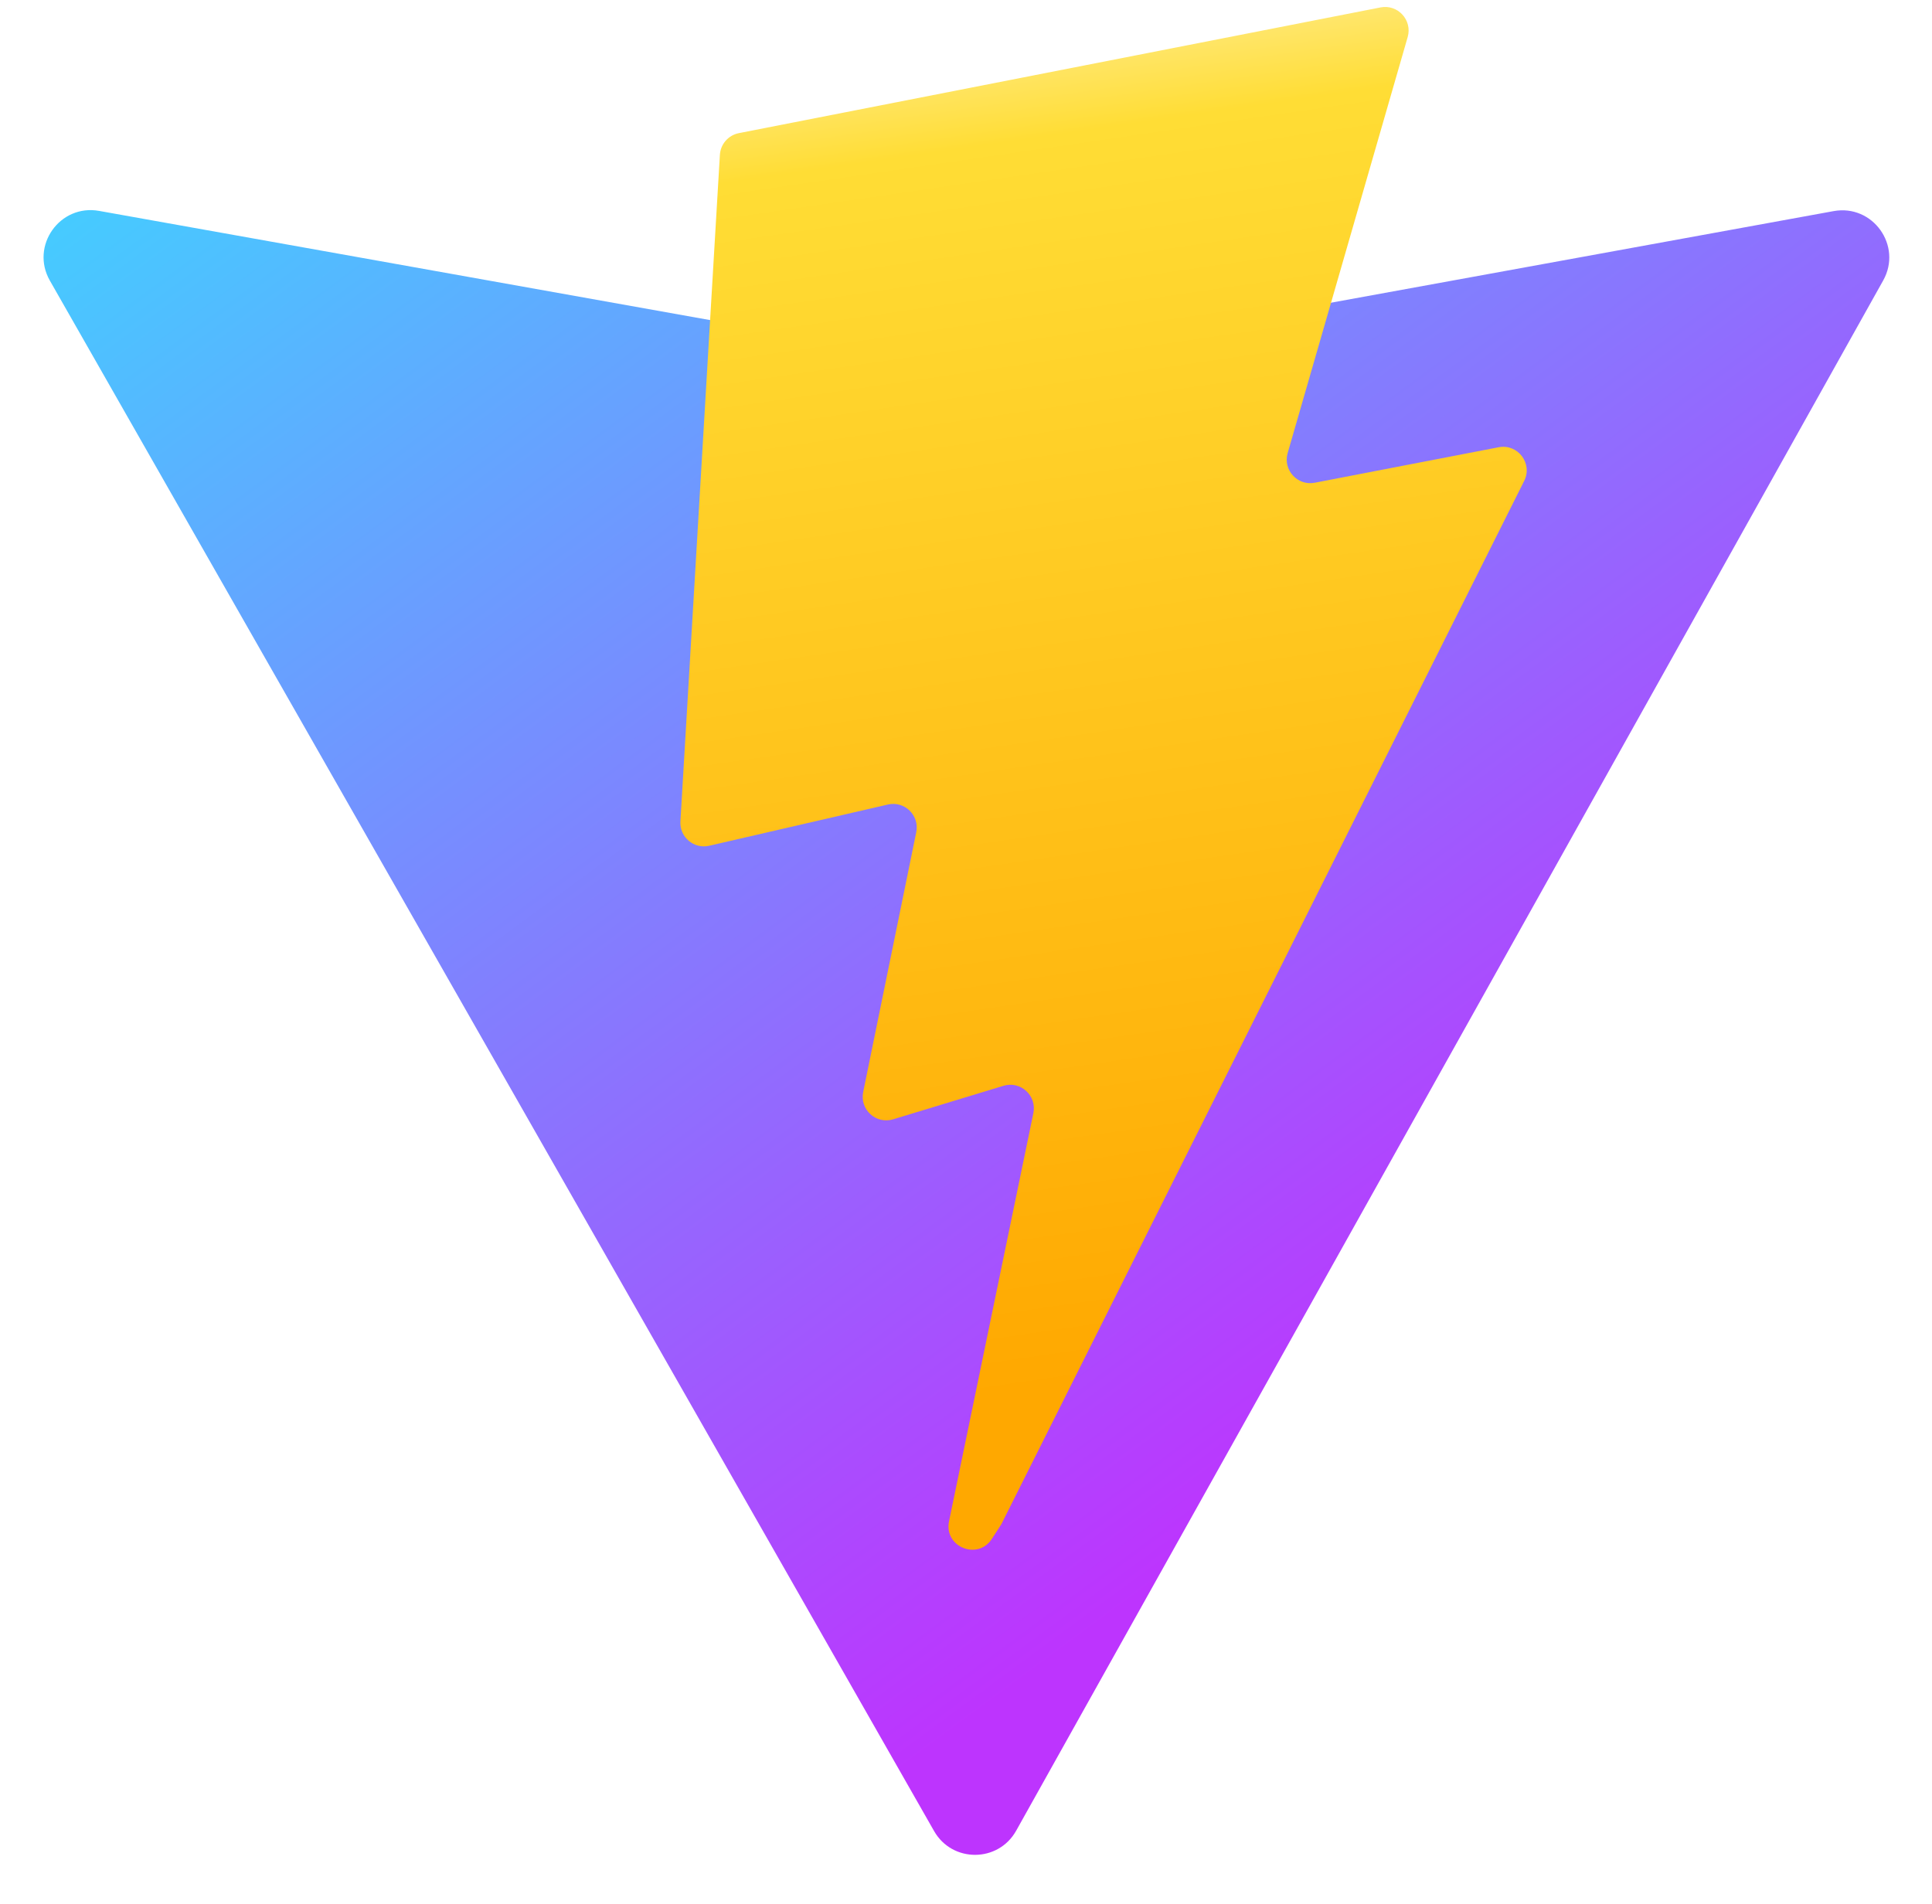
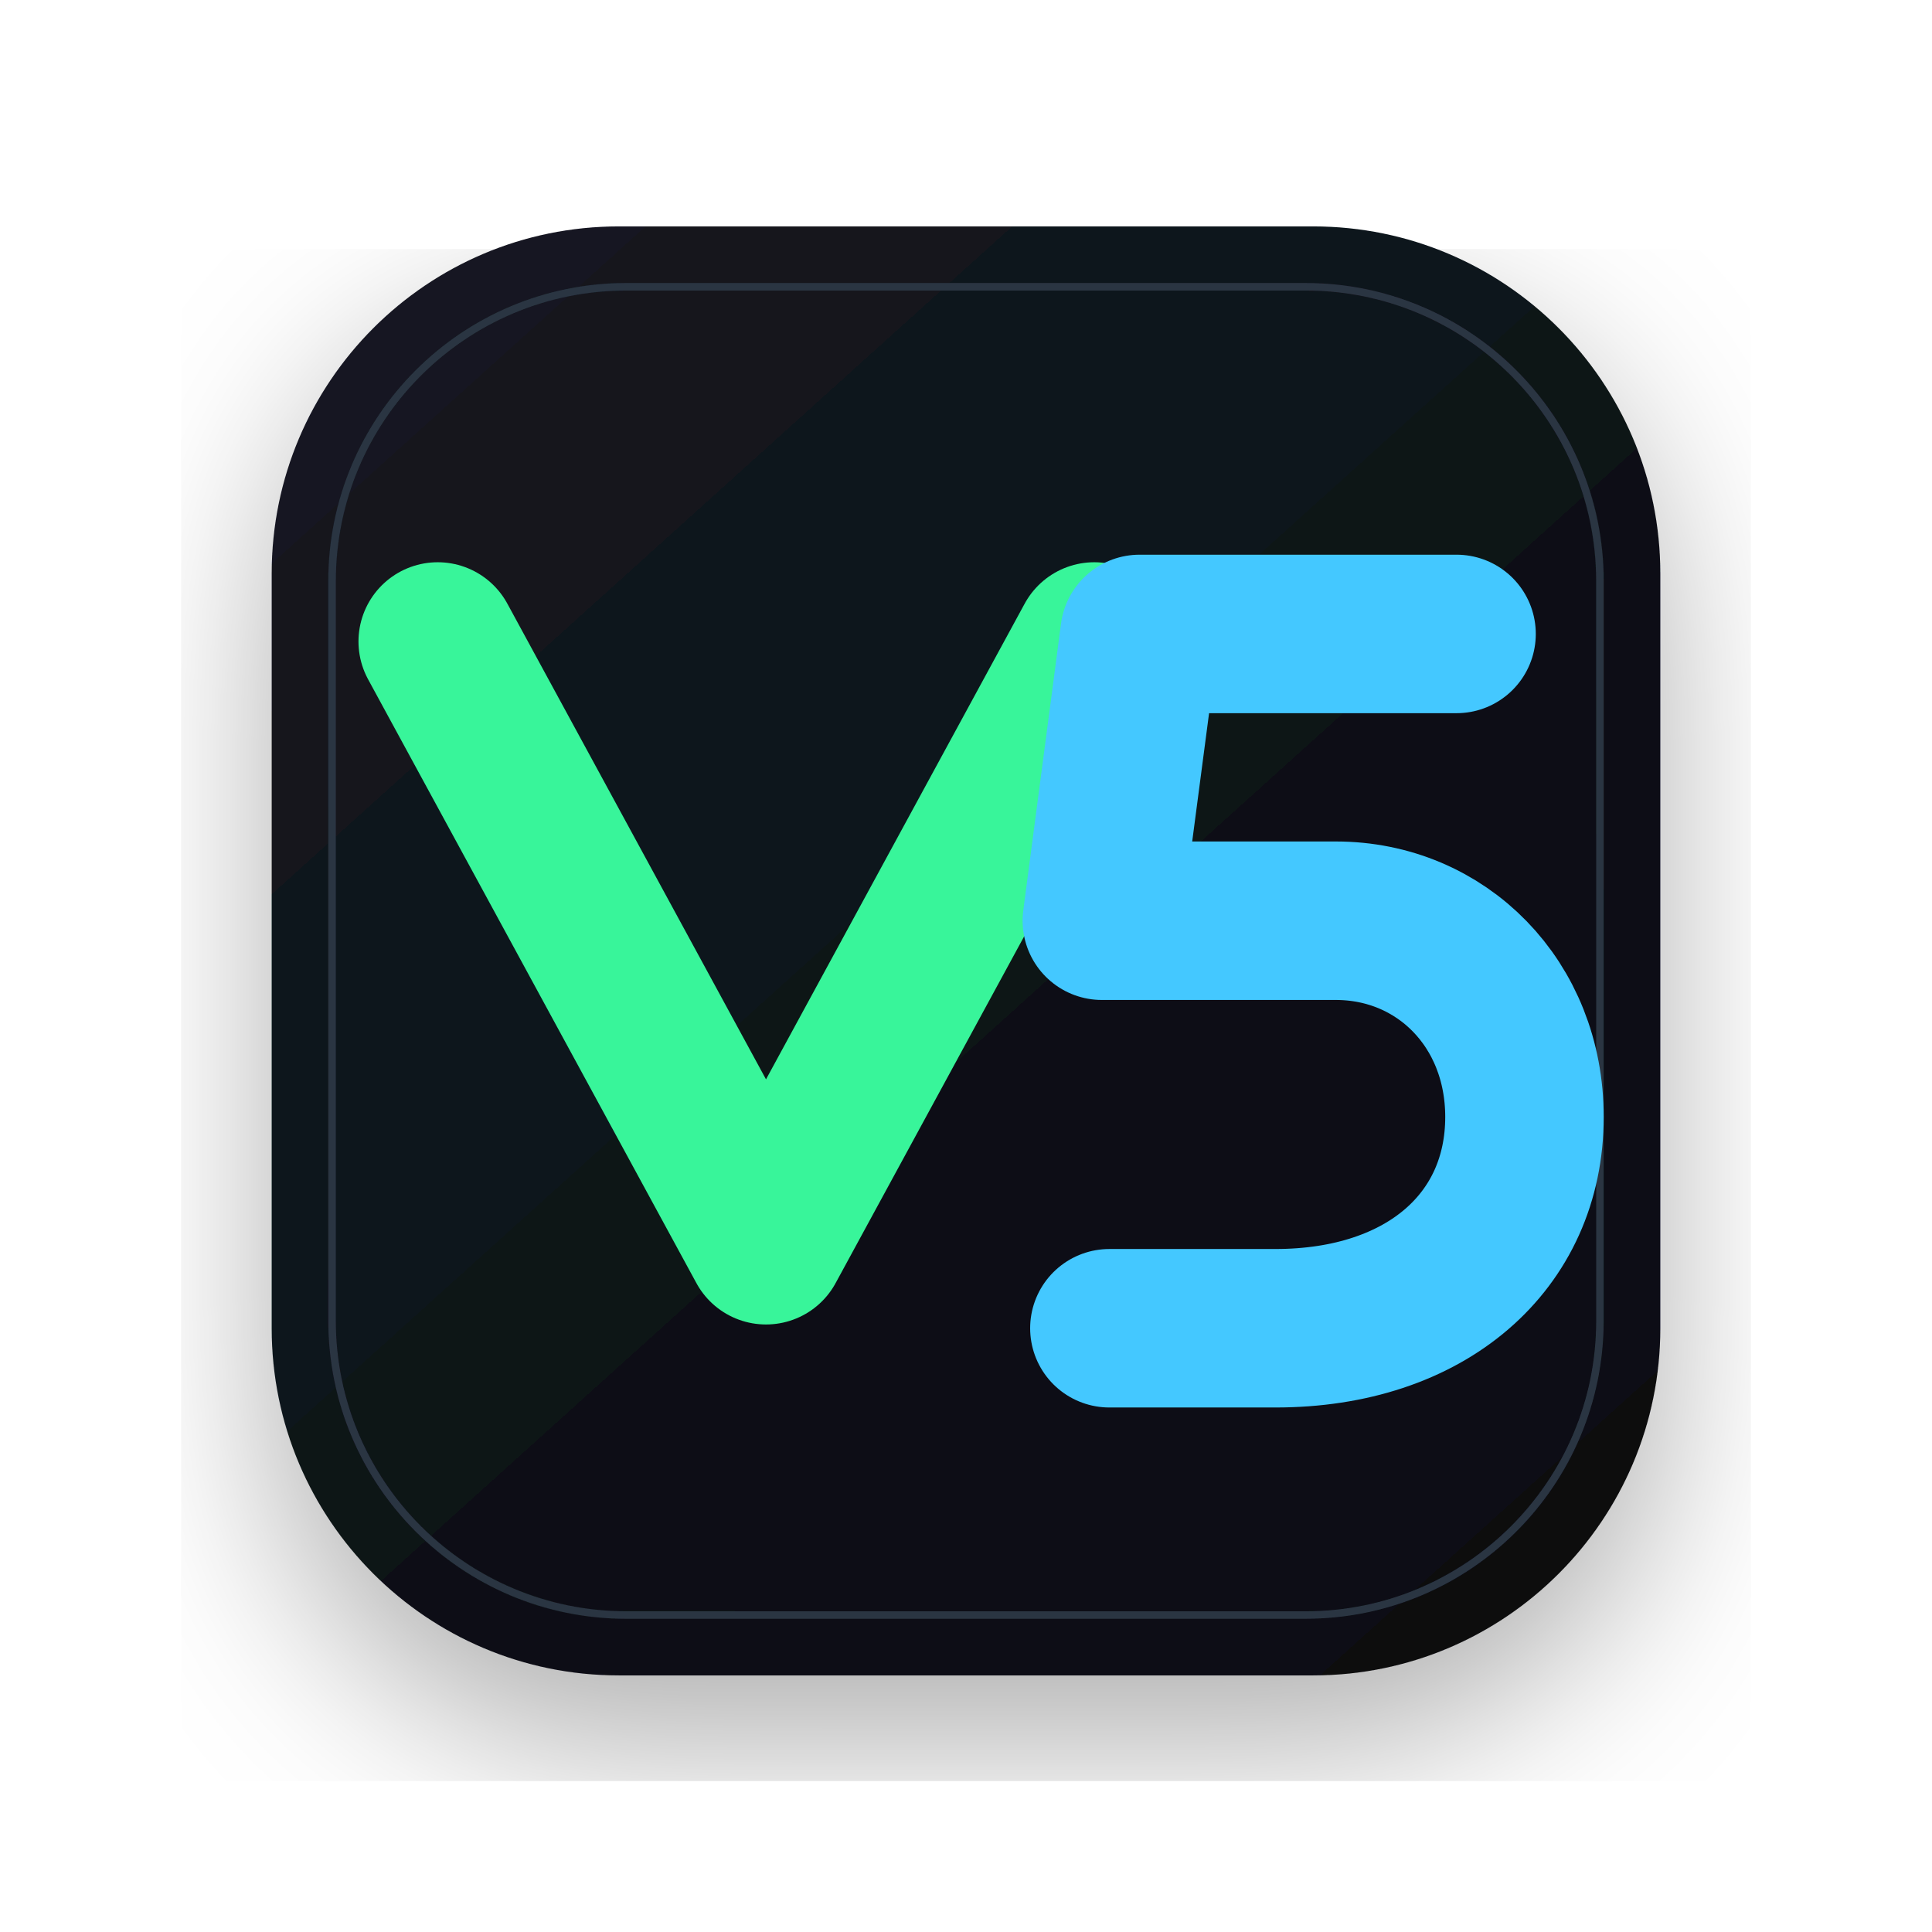
- <svg xmlns="http://www.w3.org/2000/svg" width="410" height="404" viewBox="0 0 410 404" fill="none">
-   <path d="M399.641 59.525L215.643 388.545C211.844 395.338 202.084 395.378 198.228 388.618L10.582 59.556C6.381 52.19 12.68 43.267 21.028 44.759L205.223 77.682C206.398 77.892 207.601 77.89 208.776 77.676L389.119 44.806C397.439 43.289 403.768 52.143 399.641 59.525Z" fill="url(#paint0_linear)" />
-   <path d="M292.965 1.574L156.801 28.255C154.563 28.694 152.906 30.59 152.771 32.866L144.395 174.33C144.198 177.662 147.258 180.248 150.51 179.498L188.42 170.749C191.967 169.931 195.172 173.055 194.443 176.622L183.18 231.775C182.422 235.487 185.907 238.661 189.532 237.56L212.947 230.446C216.577 229.344 220.065 232.527 219.297 236.242L201.398 322.875C200.278 328.294 207.486 331.249 210.492 326.603L212.5 323.5L323.454 102.072C325.312 98.365 322.108 94.137 318.036 94.923L279.014 102.454C275.347 103.161 272.227 99.746 273.262 96.158L298.731 7.867C299.767 4.273 296.636 0.855 292.965 1.574Z" fill="url(#paint1_linear)" />
+ <svg xmlns="http://www.w3.org/2000/svg" width="512" height="512" viewBox="0 0 512 512" fill="none" role="img" aria-labelledby="title desc">
  <defs>
-     <linearGradient id="paint0_linear" x1="6" y1="33" x2="235" y2="344" gradientUnits="userSpaceOnUse">
-       <stop stop-color="#41D1FF" />
-       <stop offset="1" stop-color="#BD34FE" />
+     <linearGradient id="shell" x1="72" y1="52" x2="440" y2="460" gradientUnits="userSpaceOnUse">
+       <stop offset="0" stop-color="#151A22" />
+       <stop offset="1" stop-color="#070A0F" />
    </linearGradient>
-     <linearGradient id="paint1_linear" x1="194.651" y1="8.818" x2="236.076" y2="292.989" gradientUnits="userSpaceOnUse">
-       <stop stop-color="#FFEA83" />
-       <stop offset="0.083" stop-color="#FFDD35" />
-       <stop offset="1" stop-color="#FFA800" />
+     <linearGradient id="v-stroke" x1="126" y1="178" x2="286" y2="334" gradientUnits="userSpaceOnUse">
+       <stop offset="0" stop-color="#5BFFB0" />
+       <stop offset="1" stop-color="#00C77B" />
    </linearGradient>
+     <linearGradient id="five-stroke" x1="286" y1="168" x2="386" y2="340" gradientUnits="userSpaceOnUse">
+       <stop offset="0" stop-color="#7CE7FF" />
+       <stop offset="1" stop-color="#1C9BFF" />
+     </linearGradient>
+     <filter id="soft-shadow" x="48" y="48" width="416" height="424" filterUnits="userSpaceOnUse" color-interpolation-filters="sRGB">
+       <feDropShadow dx="0" dy="18" stdDeviation="24" flood-color="#000000" flood-opacity="0.32" />
+     </filter>
  </defs>
+   <g filter="url(#soft-shadow)">
+     <rect x="72" y="60" width="368" height="384" rx="92" fill="url(#shell)" />
+     <rect x="88" y="76" width="336" height="352" rx="78" stroke="#2B3442" stroke-width="2" />
+   </g>
+   <path d="M116 170L203 330L290 170" stroke="#38F59A" stroke-width="42" stroke-linecap="round" stroke-linejoin="round" />
+   <path d="M386 168H302L292 244H354C382 244 404 266 404 296C404 329 378 352 338 352H294" stroke="#44C8FF" stroke-width="42" stroke-linecap="round" stroke-linejoin="round" />
</svg>
